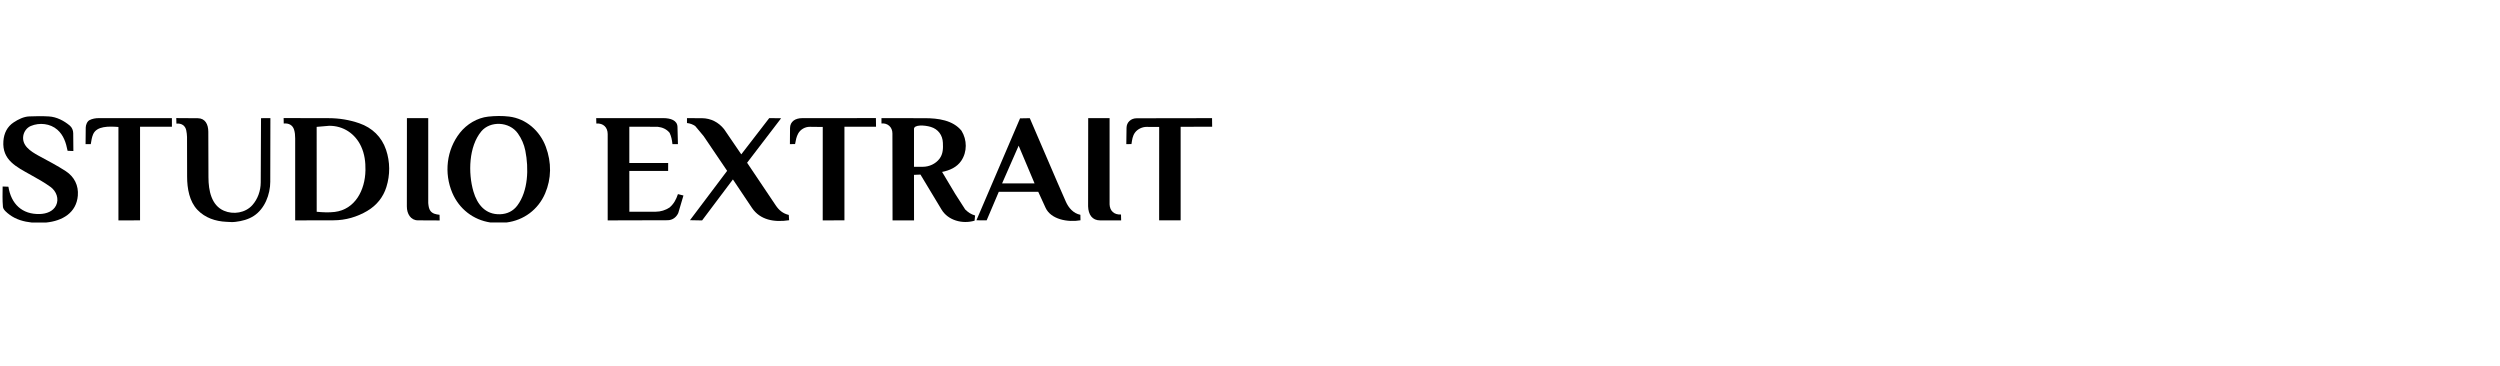
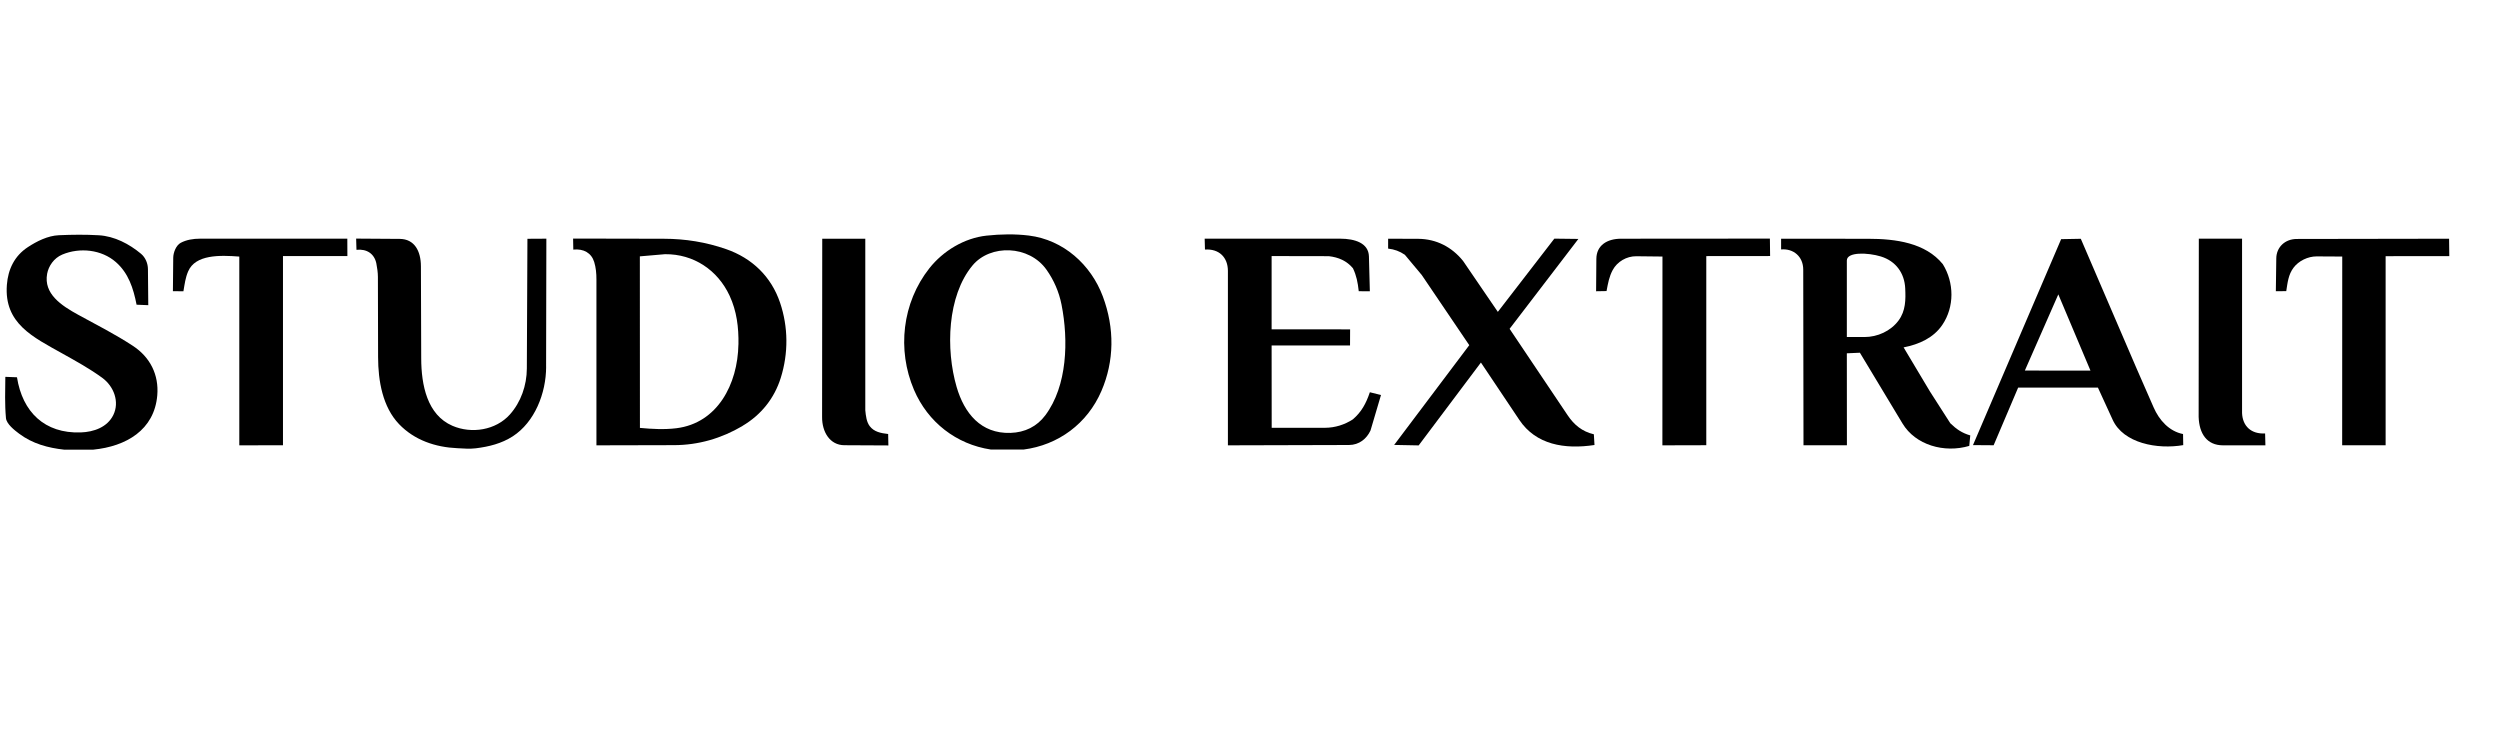
- <svg xmlns="http://www.w3.org/2000/svg" id="Layer_1" version="1.1" viewBox="0 0 1374.02 200.64">
+ <svg xmlns="http://www.w3.org/2000/svg" id="Layer_1" version="1.1" viewBox="0 0 680 200.64">
  <path d="M278.400,122.270h-8.900c-9.370,-1.410 -17.130,-7.420 -20.900,-16.250 -4.630,-10.850 -3.220,-23.660 4.180,-33.040 3.740,-4.740 9.520,-8.240 15.570,-8.890 3.810,-0.410 7.750,-0.480 11.500,-0.020 9.390,1.160 16.880,7.890 20.120,16.560s3.120,17.580 -0.380,25.710c-3.830,8.900 -11.740,14.730 -21.200,15.940ZM274.830,117.750c3.970,-0.120 7.220,-1.750 9.490,-4.780 6.010,-8.030 6.340,-20.390 4.410,-30.140 -0.690,-3.470 -2.080,-6.630 -4.070,-9.450 -4.720,-6.710 -15.300,-7.020 -20.150,-1.160 -6.870,8.280 -7.300,22.790 -4.310,33.030 2.090,7.160 6.600,12.750 14.630,12.500Z" />
  <path d="M25.410,122.310h-7.940c-4.380,-0.480 -8.630,-1.610 -12.280,-4.360 -1.270,-0.950 -3.420,-2.630 -3.570,-4.230 -0.350,-3.860 -0.200,-7.400 -0.170,-11.220l3.170,0.120c1.480,9.420 7.500,15.350 17.360,15.000 3.530,-0.120 7.210,-1.410 8.840,-4.730 1.750,-3.570 0.160,-7.810 -3.020,-10.130 -3.460,-2.520 -7.040,-4.480 -10.790,-6.580 -8.000,-4.490 -15.940,-8.160 -15.140,-18.700 0.320,-4.210 2.050,-7.870 5.720,-10.270 2.410,-1.580 5.410,-3.100 8.430,-3.230 3.660,-0.160 7.190,-0.200 10.830,0.010 4.310,0.250 8.320,2.380 11.500,5.030 1.250,1.040 1.880,2.680 1.890,4.180l0.090,9.810 -3.180,-0.130c-0.880,-4.500 -2.210,-8.580 -5.620,-11.580 -3.910,-3.440 -9.850,-4.050 -14.590,-2.060 -2.320,0.970 -3.740,3.170 -4.120,5.230 -0.980,5.420 3.780,8.600 8.510,11.180 5.050,2.750 10.050,5.300 14.800,8.410s7.110,7.920 6.650,13.450c-0.790,9.480 -8.520,13.910 -17.380,14.790Z" />
  <path d="M201.970,115.860c-5.780,3.400 -12.020,5.210 -18.650,5.220l-21.090,0.050v-45.070c0.010,-1.690 -0.150,-3.310 -0.600,-4.770 -0.760,-2.500 -2.880,-3.690 -5.690,-3.400l-0.060,-3.000 24.640,0.050c5.920,0.010 11.500,0.920 16.980,2.820 7.060,2.450 12.280,7.460 14.680,14.580 2.230,6.610 2.290,13.740 0.180,20.460 -1.730,5.510 -5.290,10.030 -10.400,13.040ZM200.860,93.700c0.080,-4.690 -0.470,-9.090 -2.410,-13.270 -3.240,-6.970 -9.770,-11.360 -17.560,-11.290l-6.850,0.590 0.020,46.660c3.350,0.310 6.620,0.490 9.910,0.090 11.190,-1.380 16.690,-11.980 16.880,-22.790Z" />
  <path d="M535.660,121.280c-6.830,2.030 -14.650,-0.230 -18.170,-6.080l-11.600,-19.260 -3.550,0.160 0.020,25.020h-11.810s-0.070,-47.790 -0.070,-47.790c0.000,-3.530 -2.660,-5.790 -6.020,-5.480v-2.920s23.700,0.020 23.700,0.020c7.470,0.000 15.570,1.090 20.290,6.910 3.100,5.010 3.200,11.610 -0.160,16.540 -2.380,3.490 -6.240,5.250 -10.510,6.090l7.150,11.970 5.550,8.660c1.640,1.600 3.190,2.670 5.430,3.310l-0.270,2.870ZM516.390,87.200c1.980,-2.650 1.970,-5.740 1.830,-8.740 -0.180,-4.160 -2.550,-7.450 -6.630,-8.700 -3.500,-1.070 -9.250,-1.300 -9.250,1.100v20.810s4.820,0.000 4.820,0.000c3.510,0.000 7.090,-1.600 9.240,-4.480Z" />
  <path d="M367.220,93.960h-21.340s0.020,22.400 0.020,22.400h14.490c2.750,-0.010 5.350,-0.840 7.580,-2.290 2.340,-2.000 3.600,-4.310 4.630,-7.380l3.030,0.760 -2.850,9.640c-1.040,2.240 -3.070,3.940 -5.860,3.950l-32.930,0.090v-47.480c-0.020,-3.630 -2.380,-6.030 -6.240,-5.770l-0.080,-2.960h36.880c4.010,0.010 7.700,1.200 7.800,4.830l0.250,9.480 -3.020,-0.020c-0.280,-2.460 -0.620,-4.230 -1.570,-6.230 -1.670,-2.020 -3.940,-3.010 -6.590,-3.300l-15.540,-0.030v19.920s21.350,0.020 21.350,0.020l-0.020,4.370Z" />
  <path d="M433.710,121.040c-8.150,1.240 -15.930,-0.080 -20.450,-6.820l-10.450,-15.610 -16.930,22.540 -6.670,-0.130 20.430,-27.130 -12.910,-19.070 -4.610,-5.520c-1.420,-0.970 -2.820,-1.480 -4.550,-1.680v-2.690s8.270,0.030 8.270,0.030c4.850,0.060 9.040,2.200 12.110,6.010l9.460,13.860 15.370,-19.920 6.540,0.080 -18.710,24.450 15.760,23.470c1.770,2.630 3.920,4.450 7.160,5.220l0.170,2.900Z" />
  <path d="M148.550,99.750c-0.010,7.270 -3.140,15.080 -9.080,18.930 -3.050,1.970 -6.500,2.820 -10.070,3.260 -1.710,0.210 -3.290,0.050 -5.010,-0.030 -5.940,-0.260 -11.670,-2.180 -15.850,-6.550 -4.440,-4.630 -5.690,-11.710 -5.700,-18.220l-0.050,-21.820c0.000,-1.180 -0.210,-2.560 -0.420,-3.650 -0.530,-2.630 -2.590,-4.030 -5.410,-3.720l-0.090,-3.050 11.880,0.080c3.970,0.030 5.730,3.290 5.740,7.440l0.080,25.060c0.020,7.280 1.620,15.370 8.500,18.340 5.190,2.240 11.790,1.210 15.620,-3.080 3.000,-3.360 4.590,-7.920 4.610,-12.490l0.160,-35.300 5.150,-0.030 -0.070,34.830Z" />
  <path d="M593.850,121.070c-7.060,1.230 -16.280,-0.500 -19.200,-6.880l-4.020,-8.770h-21.690s-6.670,15.690 -6.670,15.690l-5.620,-0.040 23.980,-56.020 5.350,-0.100 15.130,35.180 4.670,10.670c1.520,3.480 4.210,6.510 8.010,7.260l0.050,3.020ZM568.610,100.810l-8.750,-20.740 -9.100,20.720 17.850,0.020Z" />
  <path d="M452.200,69.780l-7.140,-0.080c-2.620,-0.030 -5.180,1.470 -6.400,3.740 -0.970,1.810 -1.270,3.540 -1.680,5.730l-2.840,0.050 0.070,-8.810c0.030,-3.670 2.900,-5.470 6.710,-5.480l40.490,-0.030 0.060,4.740 -17.360,0.020v51.440s-11.940,0.030 -11.940,0.030l0.020,-51.350Z" />
  <path d="M65.100,69.790c-5.270,-0.400 -11.950,-0.610 -13.930,4.040 -0.750,1.760 -0.930,3.370 -1.280,5.400l-2.860,-0.030 0.090,-9.080c0.010,-1.410 0.760,-3.400 2.050,-4.080 1.550,-0.820 3.390,-1.120 5.230,-1.120h40.070s0.020,4.730 0.020,4.730h-17.520s0.000,51.460 0.000,51.460l-11.880,0.020v-51.340Z" />
  <path d="M637.090,69.780l-6.950,-0.040c-2.380,-0.010 -4.910,1.210 -6.310,3.090s-1.600,3.990 -1.970,6.360l-2.830,0.020 0.120,-8.950c0.040,-3.020 2.360,-5.260 5.580,-5.260l41.420,-0.070 0.060,4.730 -17.320,0.020v51.430s-11.820,0.000 -11.820,0.000l0.020,-51.340Z" />
  <path d="M616.200,121.130h-11.530c-4.410,0.000 -6.490,-3.180 -6.640,-7.730l0.050,-48.480h11.760s0.000,47.430 0.000,47.430c0.150,3.540 2.440,5.750 6.270,5.550l0.080,3.230Z" />
  <path d="M241.650,121.160l-11.990,-0.060c-3.900,-0.020 -6.090,-3.570 -6.050,-7.700l0.040,-48.470h11.710s0.000,46.660 0.000,46.660c0.150,1.540 0.340,3.190 1.210,4.330 1.180,1.540 2.980,1.900 5.010,2.130l0.060,3.110Z" />
</svg>
